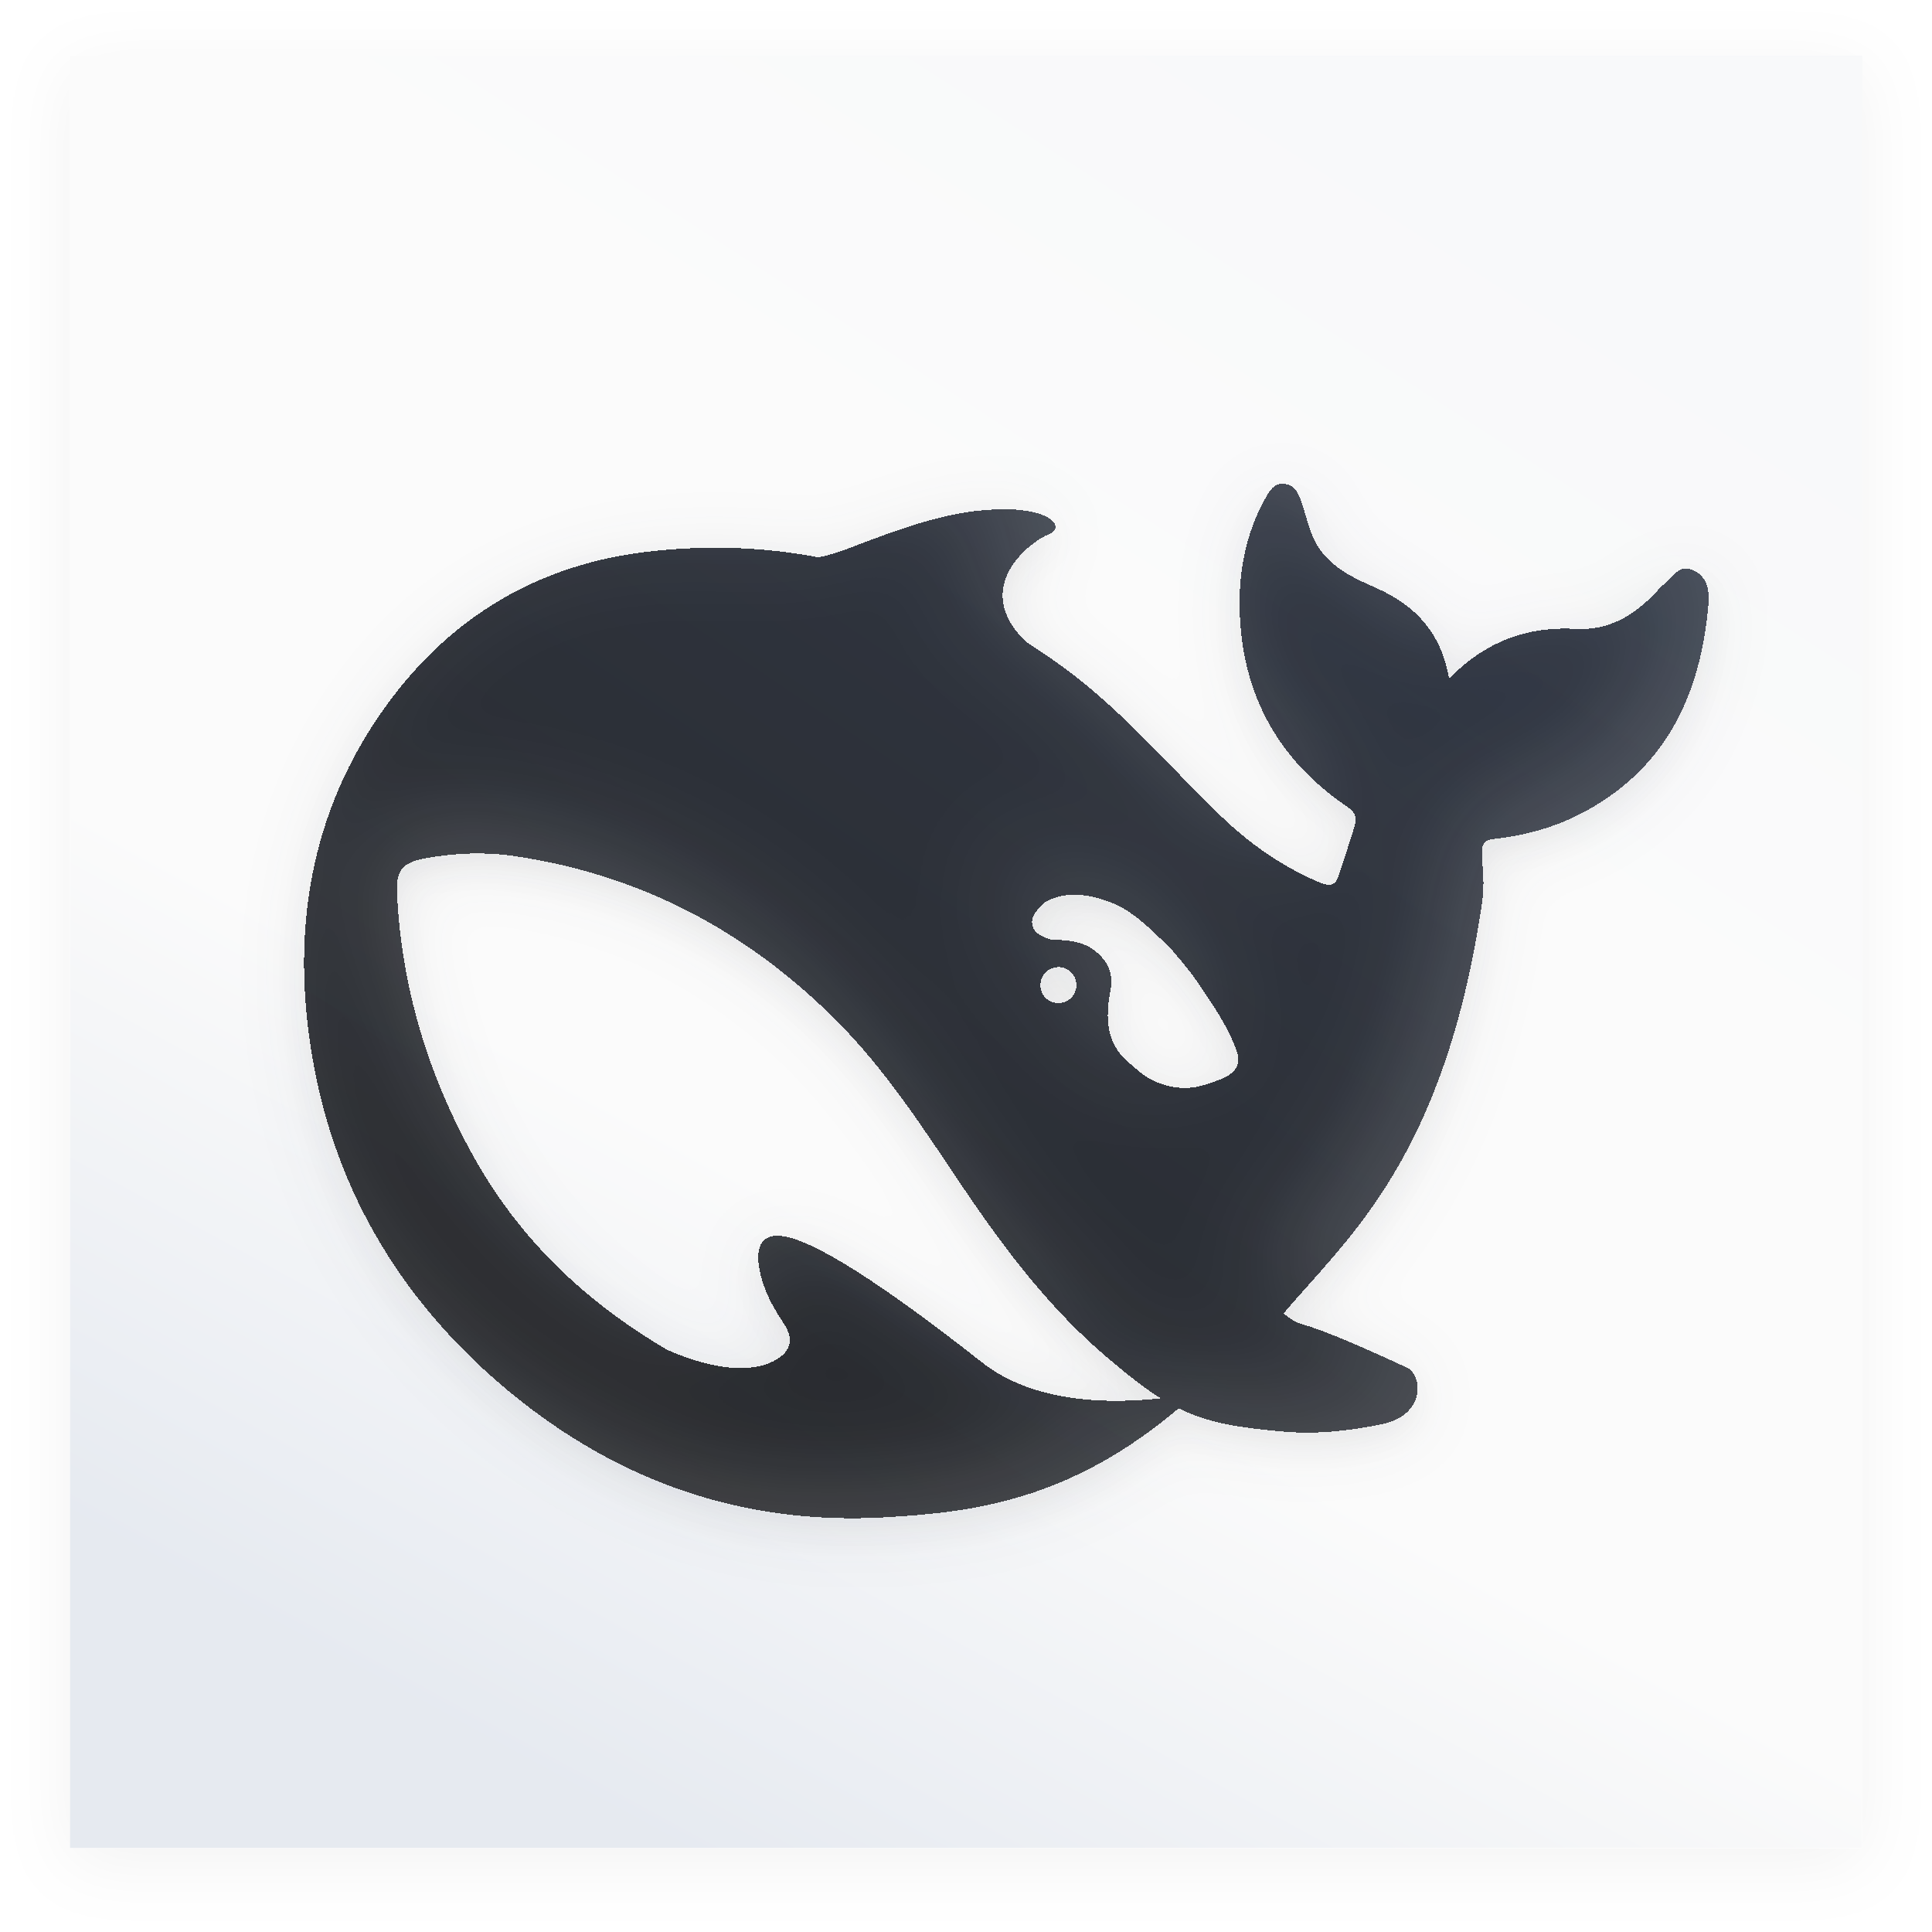
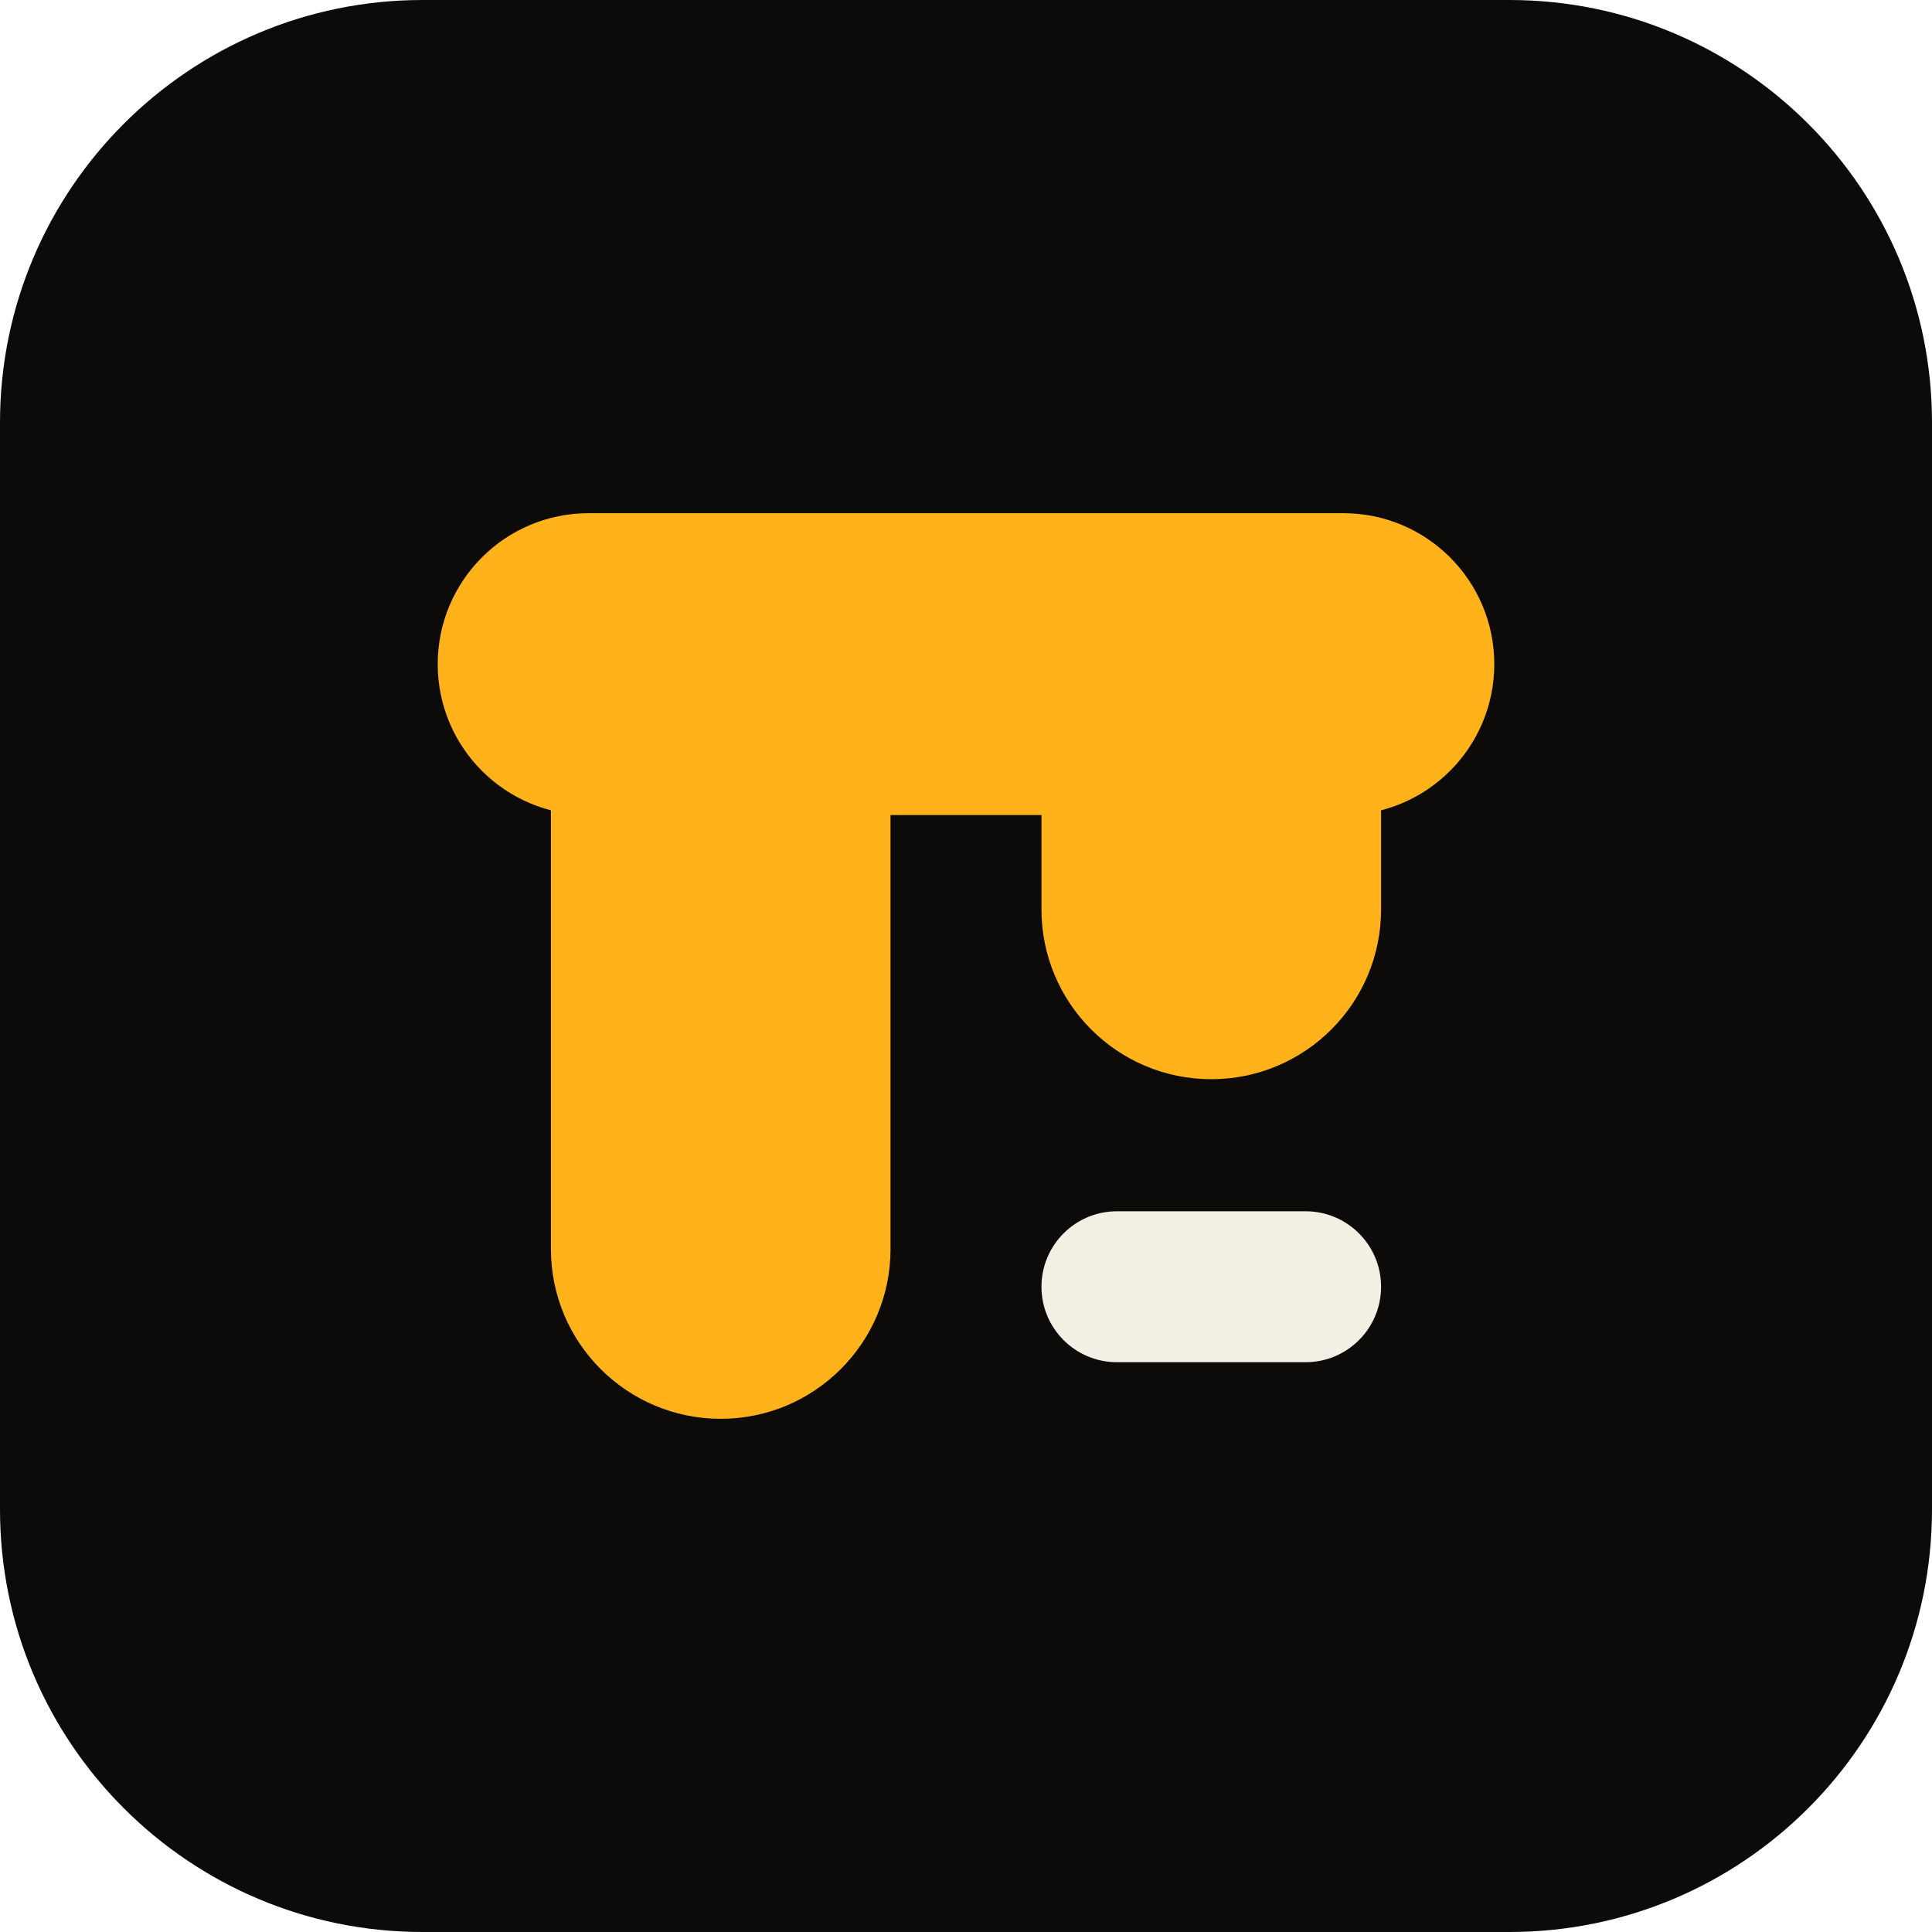
- <svg xmlns="http://www.w3.org/2000/svg" width="1104" height="1104" viewBox="0 0 1104 1104" fill="none">
-   <g filter="url(#filter0_d_1637_371)">
-     <rect width="1024" height="1024" transform="translate(40 32)" fill="#FBFBFB" />
-     <rect width="1024" height="1024" transform="translate(40 32)" fill="url(#paint0_linear_1637_371)" fill-opacity="0.4" />
-     <rect width="1024" height="1024" transform="translate(40 32)" fill="url(#paint1_linear_1637_371)" fill-opacity="0.8" />
-     <g filter="url(#filter1_ddi_1637_371)">
-       <path d="M968.002 326.025C959.5 321.85 955.842 329.804 950.865 333.835C949.162 335.143 947.722 336.834 946.283 338.393C933.859 351.673 919.336 360.407 900.376 359.363C872.649 357.804 848.963 366.525 828.035 387.759C823.586 361.583 808.812 345.951 786.313 335.936C774.536 330.729 762.64 325.51 754.401 314.186C748.645 306.112 747.074 297.127 744.195 288.274C742.36 282.936 740.538 277.465 734.385 276.554C727.718 275.51 725.103 281.112 722.476 285.803C712.006 304.95 707.952 326.039 708.349 347.405C709.26 395.463 729.54 433.742 769.823 460.962C774.404 464.094 775.579 467.212 774.14 471.771C771.394 481.153 768.119 490.257 765.241 499.639C763.406 505.624 760.66 506.933 754.256 504.329C732.154 495.08 713.049 481.417 696.175 464.874C667.524 437.138 641.633 406.536 609.325 382.566C601.733 376.964 594.154 371.758 586.298 366.802C553.33 334.773 590.616 308.464 599.251 305.333C608.282 302.082 602.393 290.877 573.214 291.009C544.048 291.141 517.364 300.906 483.353 313.935C478.389 315.891 473.147 317.318 467.786 318.494C436.917 312.64 404.873 311.332 371.377 315.111C308.332 322.141 257.975 351.964 220.953 402.876C176.471 464.081 166.014 533.624 178.835 606.153C192.302 682.594 231.291 745.887 291.194 795.372C353.328 846.68 424.876 871.813 506.498 866.99C556.076 864.122 611.279 857.489 673.532 804.74C689.23 812.55 705.708 815.681 733.052 818.02C754.111 819.976 774.391 816.976 790.076 813.726C814.674 808.519 812.971 785.726 804.072 781.564C731.995 747.962 747.826 761.638 733.435 750.565C770.06 707.198 825.263 662.139 846.85 516.156C848.553 504.567 847.114 497.273 846.85 487.892C846.718 482.157 848.025 479.95 854.574 479.303C872.623 477.215 890.156 472.273 906.238 463.42C952.938 437.892 971.765 395.965 976.215 345.7C976.875 338.01 976.083 330.069 967.976 326.039L968.002 326.025ZM561.067 778.432C491.222 723.477 457.343 705.374 443.347 706.154C430.263 706.933 432.626 721.918 435.505 731.682C438.515 741.315 442.436 747.962 447.929 756.418C451.718 762.021 454.346 770.345 444.14 776.609C421.641 790.549 382.533 771.918 380.698 771.006C335.174 744.182 297.109 708.757 270.293 660.316C244.389 613.698 229.35 563.685 226.868 510.302C226.208 497.406 230.01 492.847 242.831 490.508C259.704 487.376 277.106 486.729 293.98 489.2C365.264 499.625 425.959 531.523 476.844 582.052C505.878 610.831 527.861 645.213 550.491 678.815C574.561 714.492 600.452 748.49 633.42 776.358C645.066 786.122 654.348 793.548 663.247 799.019C636.431 802.018 591.698 802.666 561.08 778.445L561.067 778.432ZM594.55 562.905C594.55 557.171 599.132 552.625 604.888 552.625C606.195 552.625 607.371 552.876 608.414 553.273C609.853 553.801 611.16 554.581 612.203 555.744C614.038 557.567 615.081 560.17 615.081 562.905C615.081 568.64 610.5 573.185 604.743 573.185C598.987 573.185 594.537 568.627 594.537 562.905H594.55ZM698.539 616.301C691.871 619.037 685.19 621.375 678.787 621.64C668.845 622.155 657.992 618.125 652.103 613.17C642.953 605.479 636.404 601.185 633.658 587.773C632.483 582.039 633.13 573.185 634.186 568.111C636.536 557.171 633.922 550.141 626.212 543.759C619.927 538.553 611.952 537.112 603.185 537.112C599.911 537.112 596.914 535.685 594.682 534.509C591.025 532.686 588.015 528.127 590.893 522.525C591.804 520.701 596.254 516.275 597.297 515.495C609.206 508.716 622.937 510.936 635.625 516.01C647.403 520.833 656.288 529.686 669.109 542.186C682.193 557.289 684.543 561.465 692.003 572.789C697.892 581.642 703.252 590.759 706.909 601.185C709.128 607.699 706.249 613.038 698.539 616.288V616.301Z" fill="url(#paint2_linear_1637_371)" fill-opacity="0.9" shape-rendering="crispEdges" />
+ <svg xmlns="http://www.w3.org/2000/svg" viewBox="0 0 512 512" width="512" height="512">
+   <rect width="512" height="512" rx="112" fill="#0C0B09" />
+   <g transform="translate(96 96) scale(5)">
+     <g fill="#FFB21A">
+       <rect x="4" y="8" width="56" height="16" rx="8" />
+       <rect x="10" y="12" width="18" height="44" rx="9" />
+       <rect x="36" y="12" width="18" height="26" rx="9" />
    </g>
+     <rect x="36" y="45" width="18" height="8" rx="4" fill="#F4EFE4" />
  </g>
-   <defs>
-     <filter id="filter0_d_1637_371" x="-8" y="-16" width="1120" height="1120" filterUnits="userSpaceOnUse" color-interpolation-filters="sRGB">
-       <feFlood flood-opacity="0" result="BackgroundImageFix" />
-       <feColorMatrix in="SourceAlpha" type="matrix" values="0 0 0 0 0 0 0 0 0 0 0 0 0 0 0 0 0 0 127 0" result="hardAlpha" />
-       <feOffset dy="8" />
-       <feGaussianBlur stdDeviation="20" />
-       <feComposite in2="hardAlpha" operator="out" />
-       <feColorMatrix type="matrix" values="0 0 0 0 0 0 0 0 0 0 0 0 0 0 0 0 0 0 0.05 0" />
-       <feBlend mode="normal" in2="BackgroundImageFix" result="effect1_dropShadow_1637_371" />
-       <feBlend mode="normal" in="BackgroundImageFix" in2="effect1_dropShadow_1637_371" result="BackgroundImageFix" />
-       <feBlend mode="normal" in="SourceGraphic" in2="BackgroundImageFix" result="shape" />
-     </filter>
-     <filter id="filter1_ddi_1637_371" x="133.744" y="240.427" width="882.652" height="671.147" filterUnits="userSpaceOnUse" color-interpolation-filters="sRGB">
-       <feFlood flood-opacity="0" result="BackgroundImageFix" />
-       <feColorMatrix in="SourceAlpha" type="matrix" values="0 0 0 0 0 0 0 0 0 0 0 0 0 0 0 0 0 0 127 0" result="hardAlpha" />
-       <feOffset dy="4" />
-       <feGaussianBlur stdDeviation="20" />
-       <feComposite in2="hardAlpha" operator="out" />
-       <feColorMatrix type="matrix" values="0 0 0 0 0.176 0 0 0 0 0.192 0 0 0 0 0.231 0 0 0 0.08 0" />
-       <feBlend mode="normal" in2="BackgroundImageFix" result="effect1_dropShadow_1637_371" />
-       <feColorMatrix in="SourceAlpha" type="matrix" values="0 0 0 0 0 0 0 0 0 0 0 0 0 0 0 0 0 0 127 0" result="hardAlpha" />
-       <feOffset dy="8" />
-       <feGaussianBlur stdDeviation="8" />
-       <feComposite in2="hardAlpha" operator="out" />
-       <feColorMatrix type="matrix" values="0 0 0 0 0.173 0 0 0 0 0.188 0 0 0 0 0.224 0 0 0 0.04 0" />
-       <feBlend mode="normal" in2="effect1_dropShadow_1637_371" result="effect2_dropShadow_1637_371" />
-       <feBlend mode="normal" in="SourceGraphic" in2="BackgroundImageFix" result="shape" />
-       <feColorMatrix in="SourceAlpha" type="matrix" values="0 0 0 0 0 0 0 0 0 0 0 0 0 0 0 0 0 0 127 0" result="hardAlpha" />
-       <feOffset dx="-16" dy="-20" />
-       <feGaussianBlur stdDeviation="30" />
-       <feComposite in2="hardAlpha" operator="arithmetic" k2="-1" k3="1" />
-       <feColorMatrix type="matrix" values="0 0 0 0 1 0 0 0 0 1 0 0 0 0 1 0 0 0 0.15 0" />
-       <feBlend mode="normal" in2="shape" result="effect3_innerShadow_1637_371" />
-       <feBlend mode="normal" in="effect3_innerShadow_1637_371" in2="effect2_dropShadow_1637_371" result="effect3_innerShadow_1637_371" />
-     </filter>
-     <linearGradient id="paint0_linear_1637_371" x1="973.58" y1="1.59609e-05" x2="378.123" y2="917.86" gradientUnits="userSpaceOnUse">
-       <stop offset="0.142" stop-color="#D4DBE9" />
-       <stop offset="0.486" stop-color="#FBFBFB" />
-     </linearGradient>
-     <linearGradient id="paint1_linear_1637_371" x1="603.371" y1="445.063" x2="239.356" y2="1111.41" gradientUnits="userSpaceOnUse">
-       <stop offset="0.363" stop-color="#FBFBFB" />
-       <stop offset="0.83" stop-color="#E1E6EE" />
-     </linearGradient>
-     <linearGradient id="paint2_linear_1637_371" x1="849.855" y1="39.085" x2="331.636" y2="802.645" gradientUnits="userSpaceOnUse">
-       <stop offset="0.086" stop-color="#1C2434" />
-       <stop offset="1" stop-color="#0F1115" />
-     </linearGradient>
-   </defs>
</svg>
